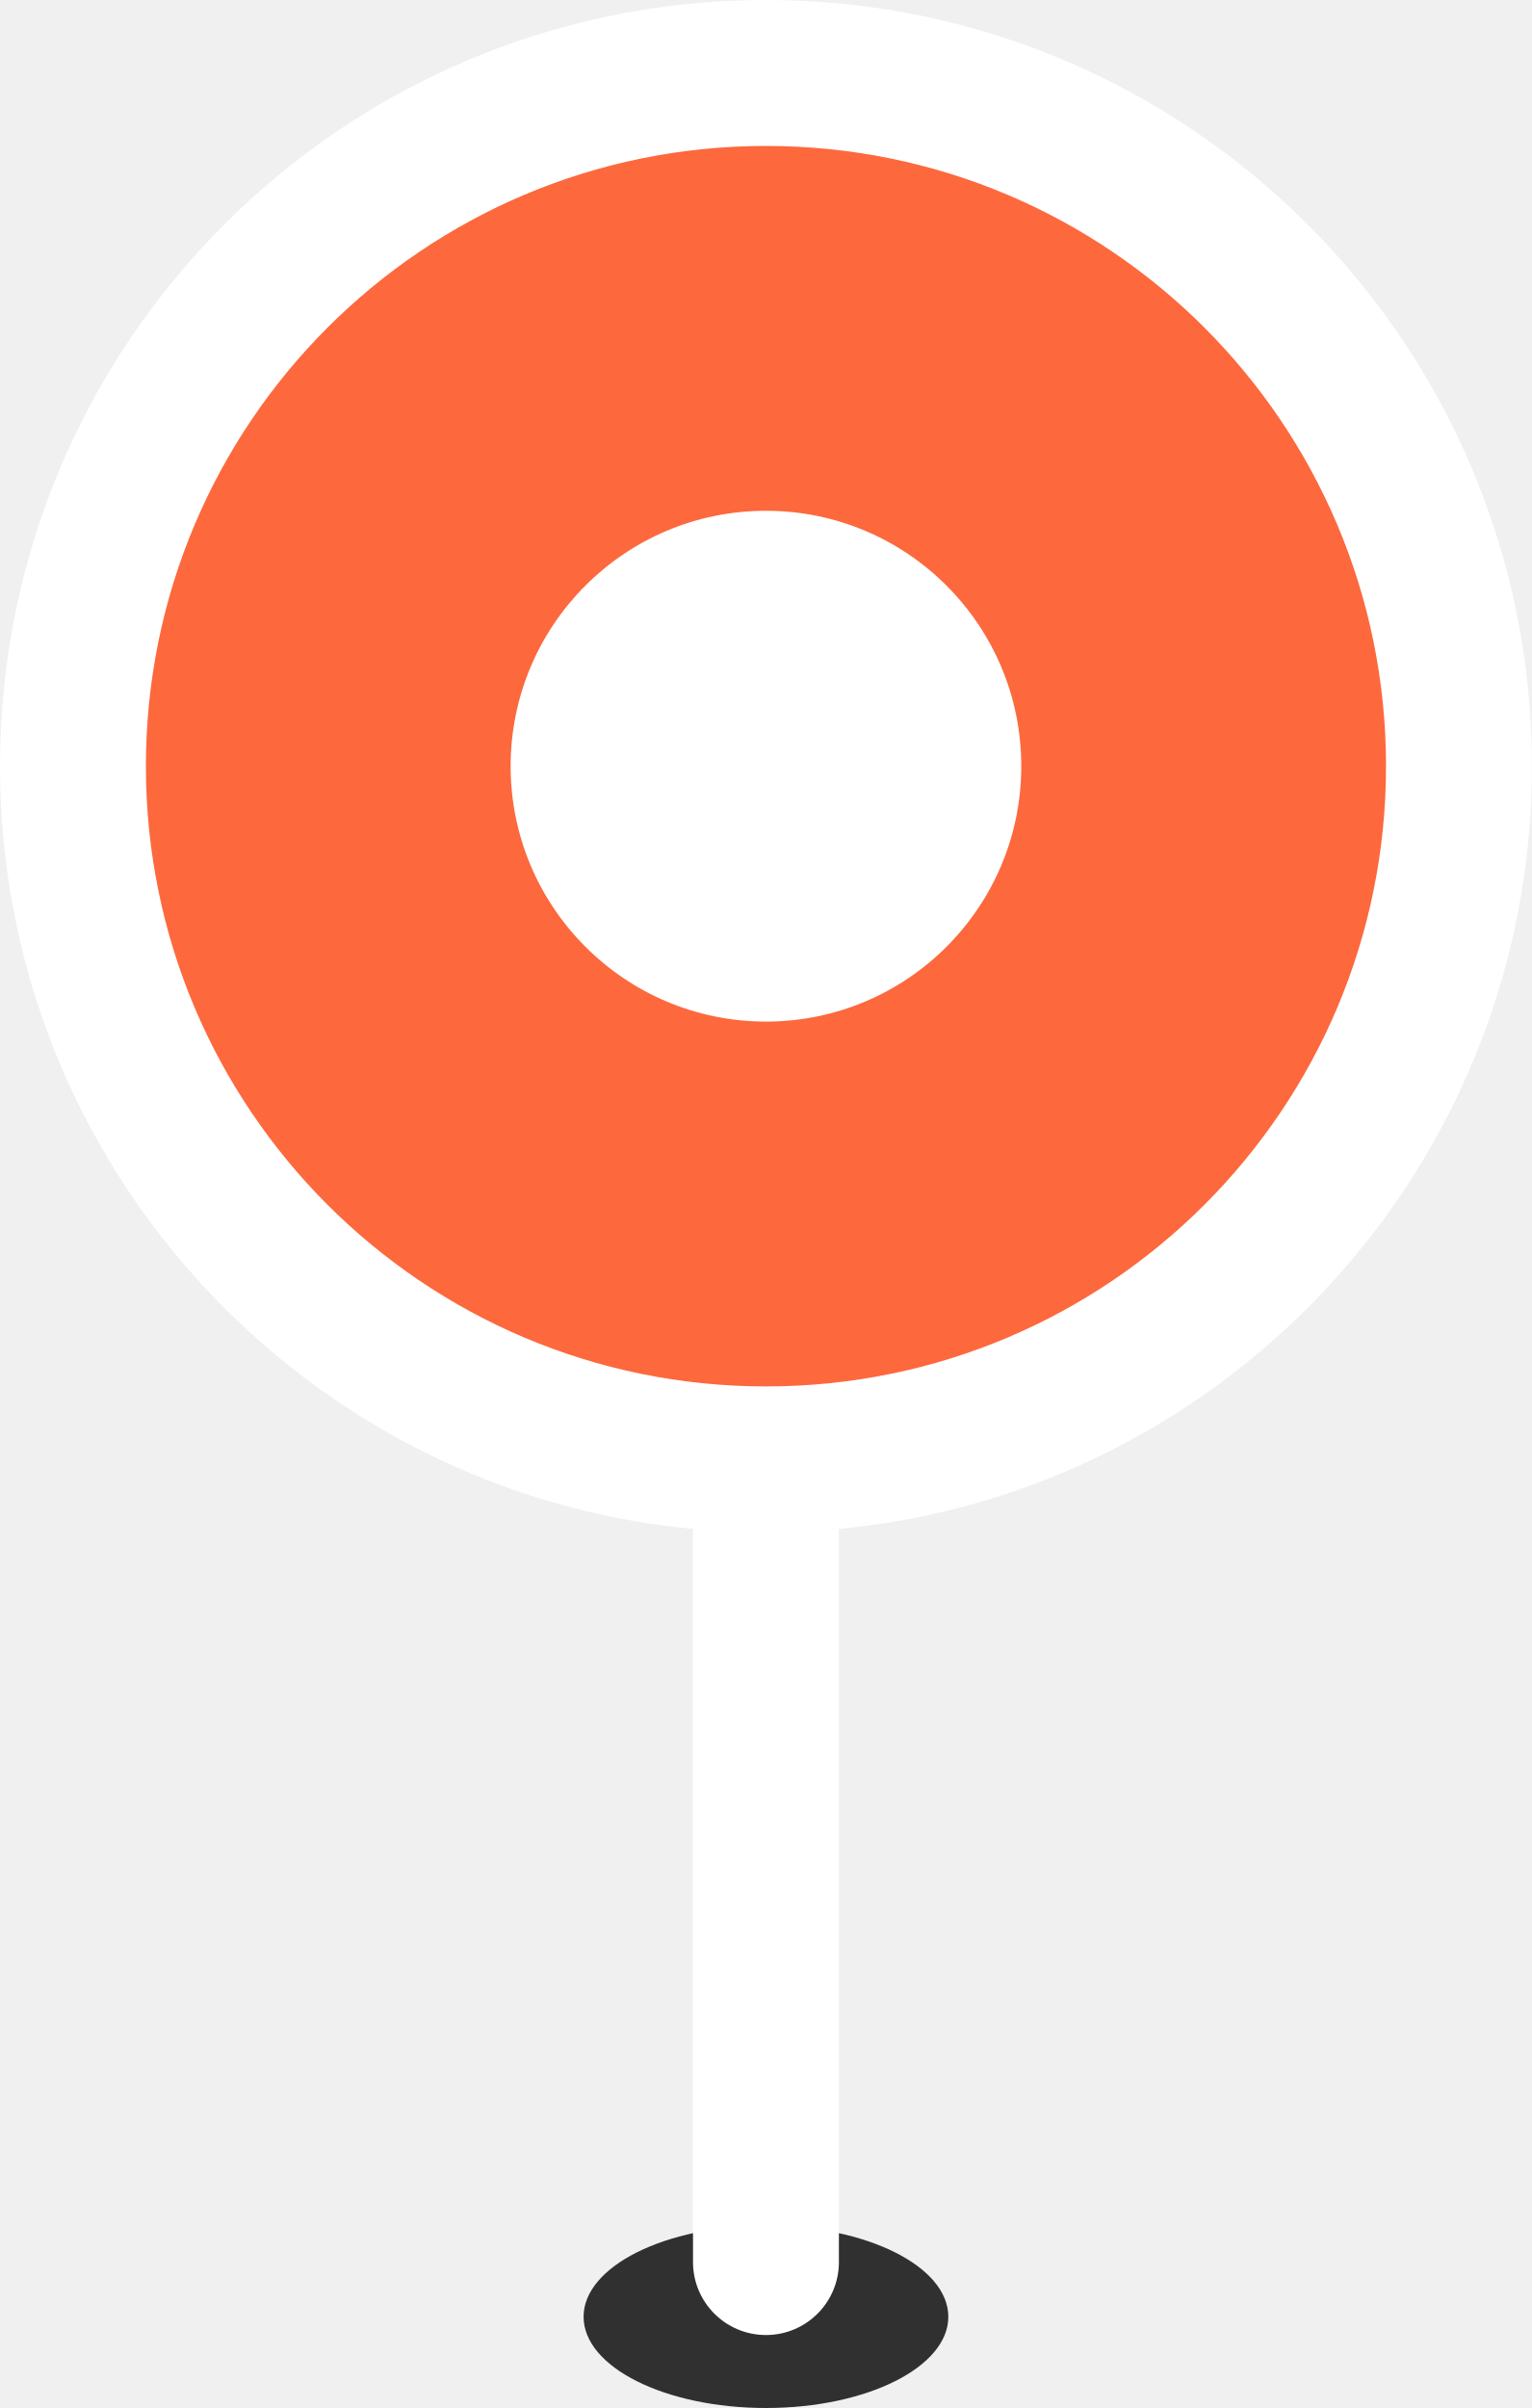
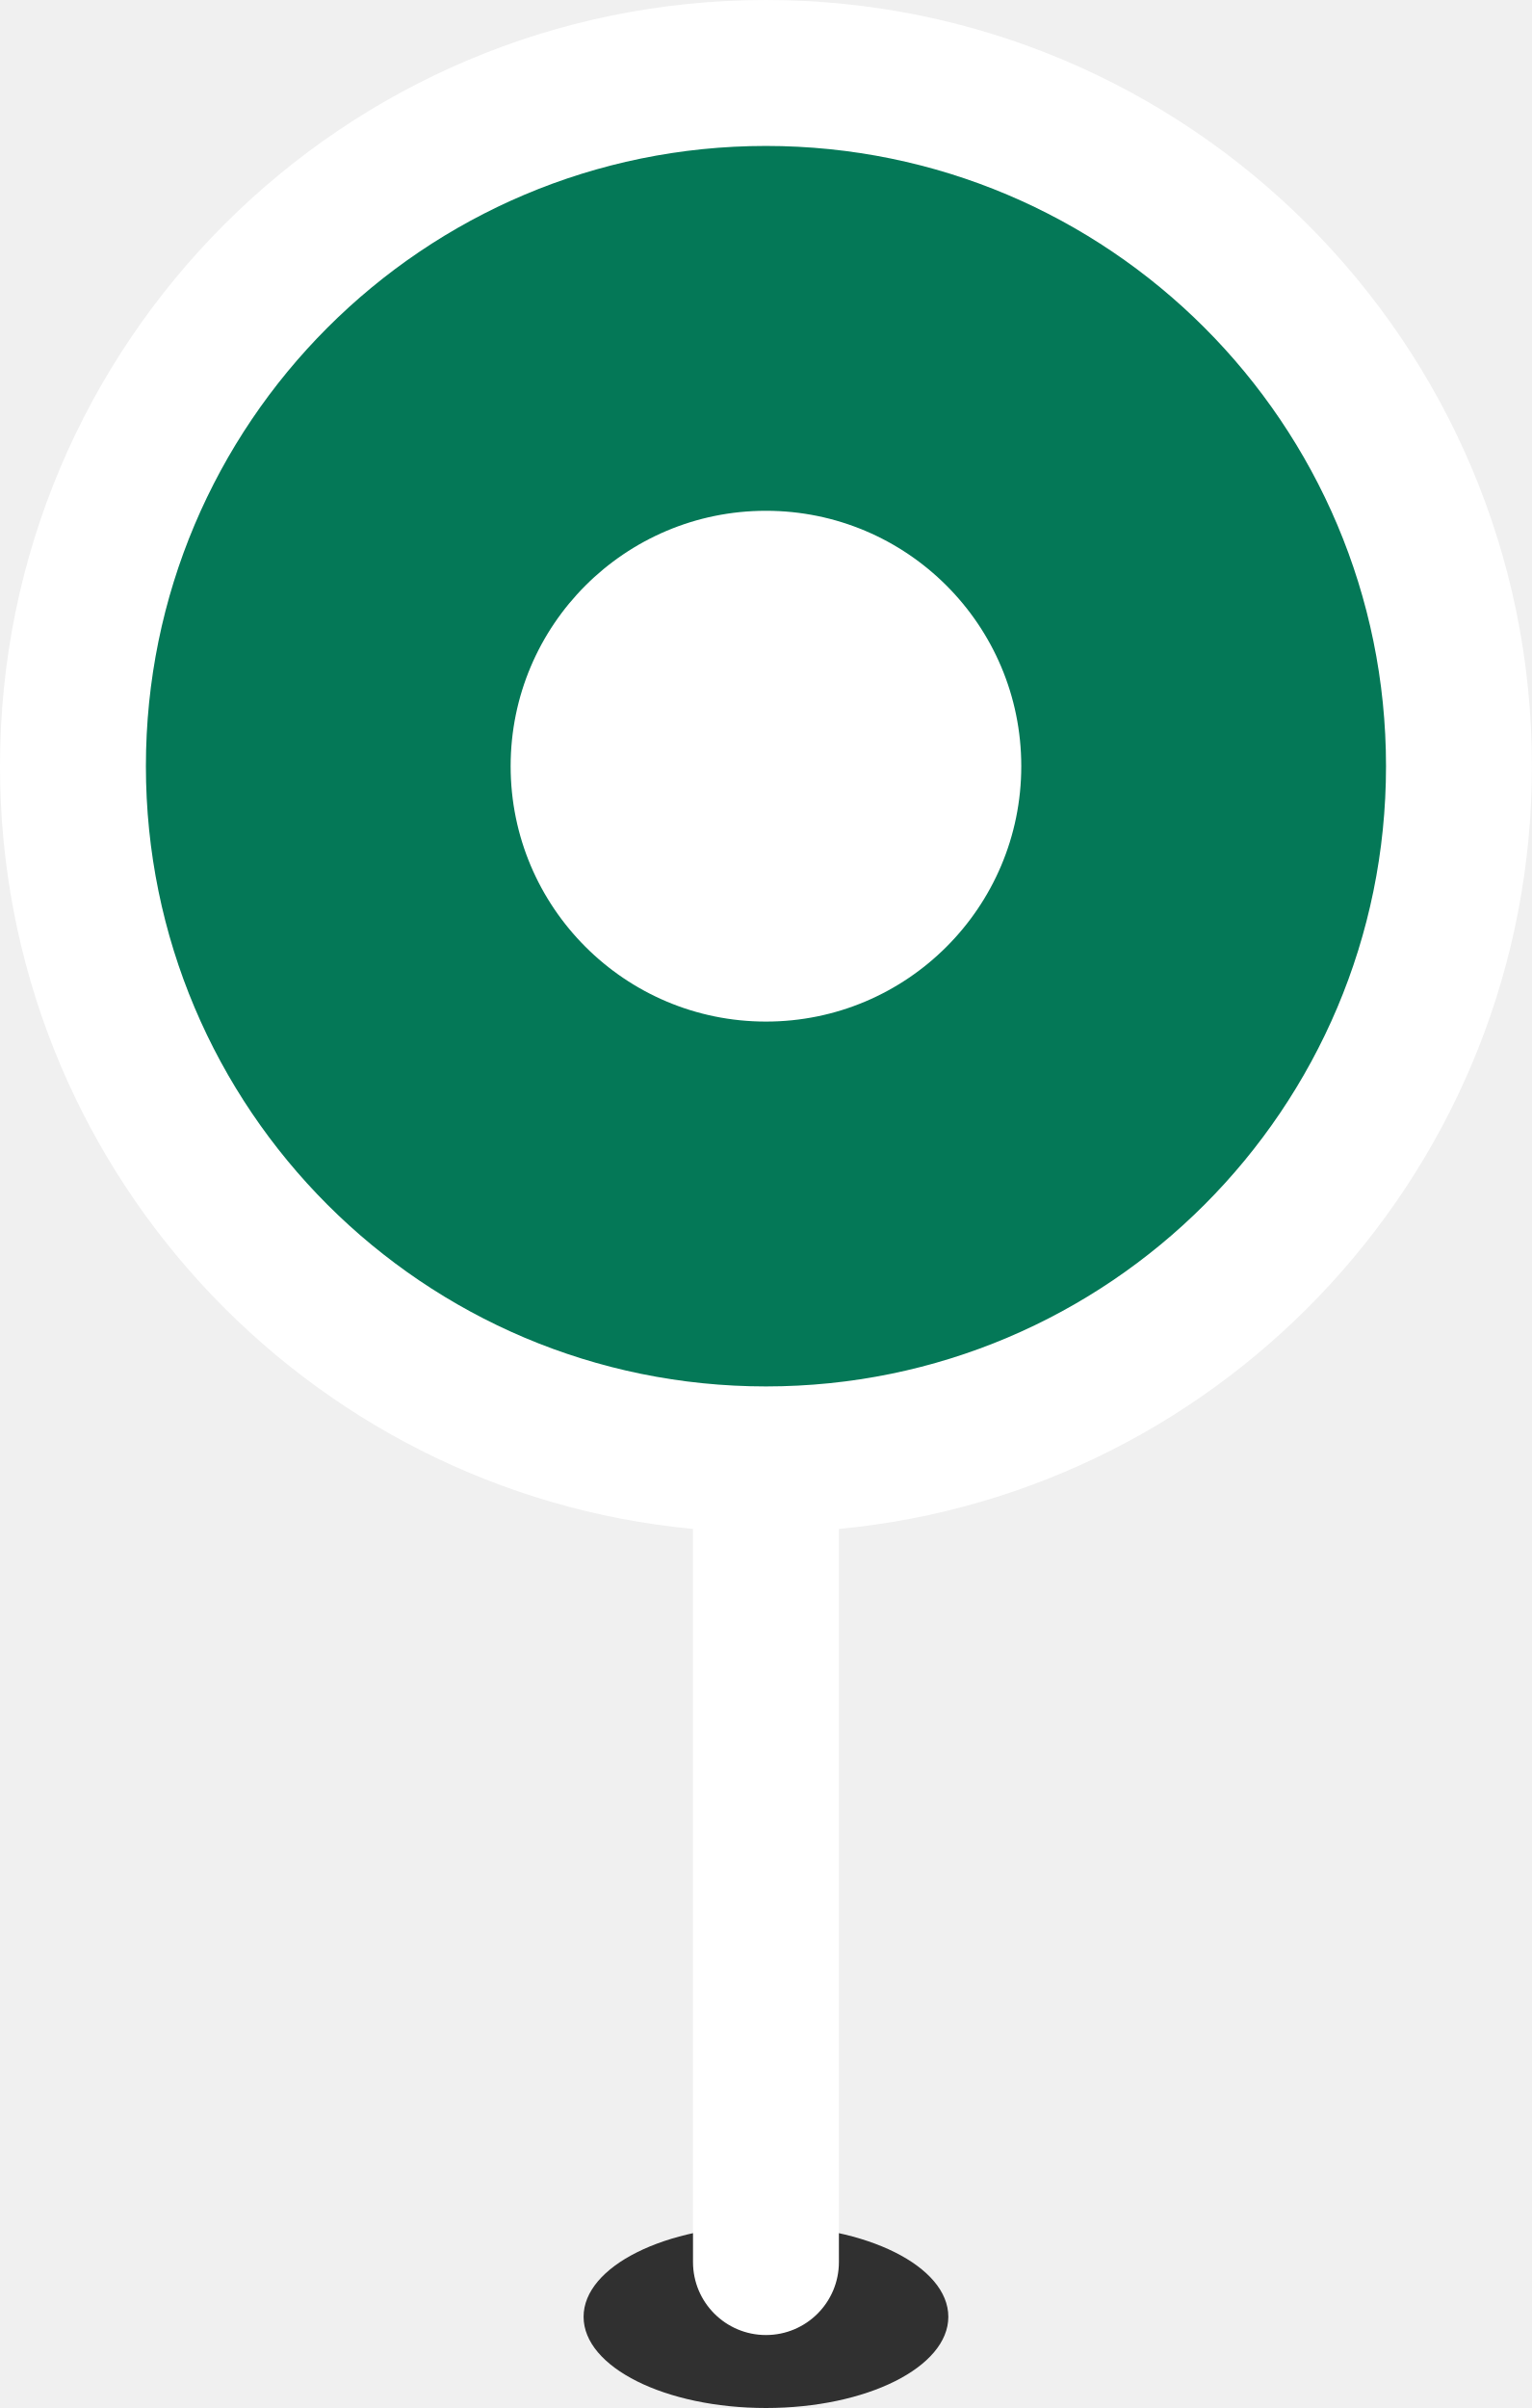
<svg xmlns="http://www.w3.org/2000/svg" width="42" height="66" viewBox="0 0 42 66" fill="none">
  <path opacity="0.8" d="M21 66C23.761 66 26 64.881 26 63.5C26 62.119 23.761 61 21 61C18.239 61 16 62.119 16 63.5C16 64.881 18.239 66 21 66Z" fill="black" />
  <path fill-rule="evenodd" clip-rule="evenodd" d="M21 0C32.598 0 42 9.402 42 21C42 31.923 33.66 40.899 23 41.906V62C23 63.105 22.105 64 21 64C19.895 64 19 63.105 19 62V41.906C8.34 40.899 0 31.923 0 21C0 9.402 9.402 0 21 0Z" fill="white" />
-   <path d="M38 21C38 11.611 30.389 4 21 4C11.611 4 4 11.611 4 21C4 30.389 11.611 38 21 38C30.389 38 38 30.389 38 21Z" fill="#FD683D" />
+   <path d="M38 21C38 11.611 30.389 4 21 4C11.611 4 4 11.611 4 21C4 30.389 11.611 38 21 38C30.389 38 38 30.389 38 21Z" fill="#047857" />
  <path d="M28 21C28 17.134 24.866 14 21 14C17.134 14 14 17.134 14 21C14 24.866 17.134 28 21 28C24.866 28 28 24.866 28 21Z" fill="white" />
</svg>
